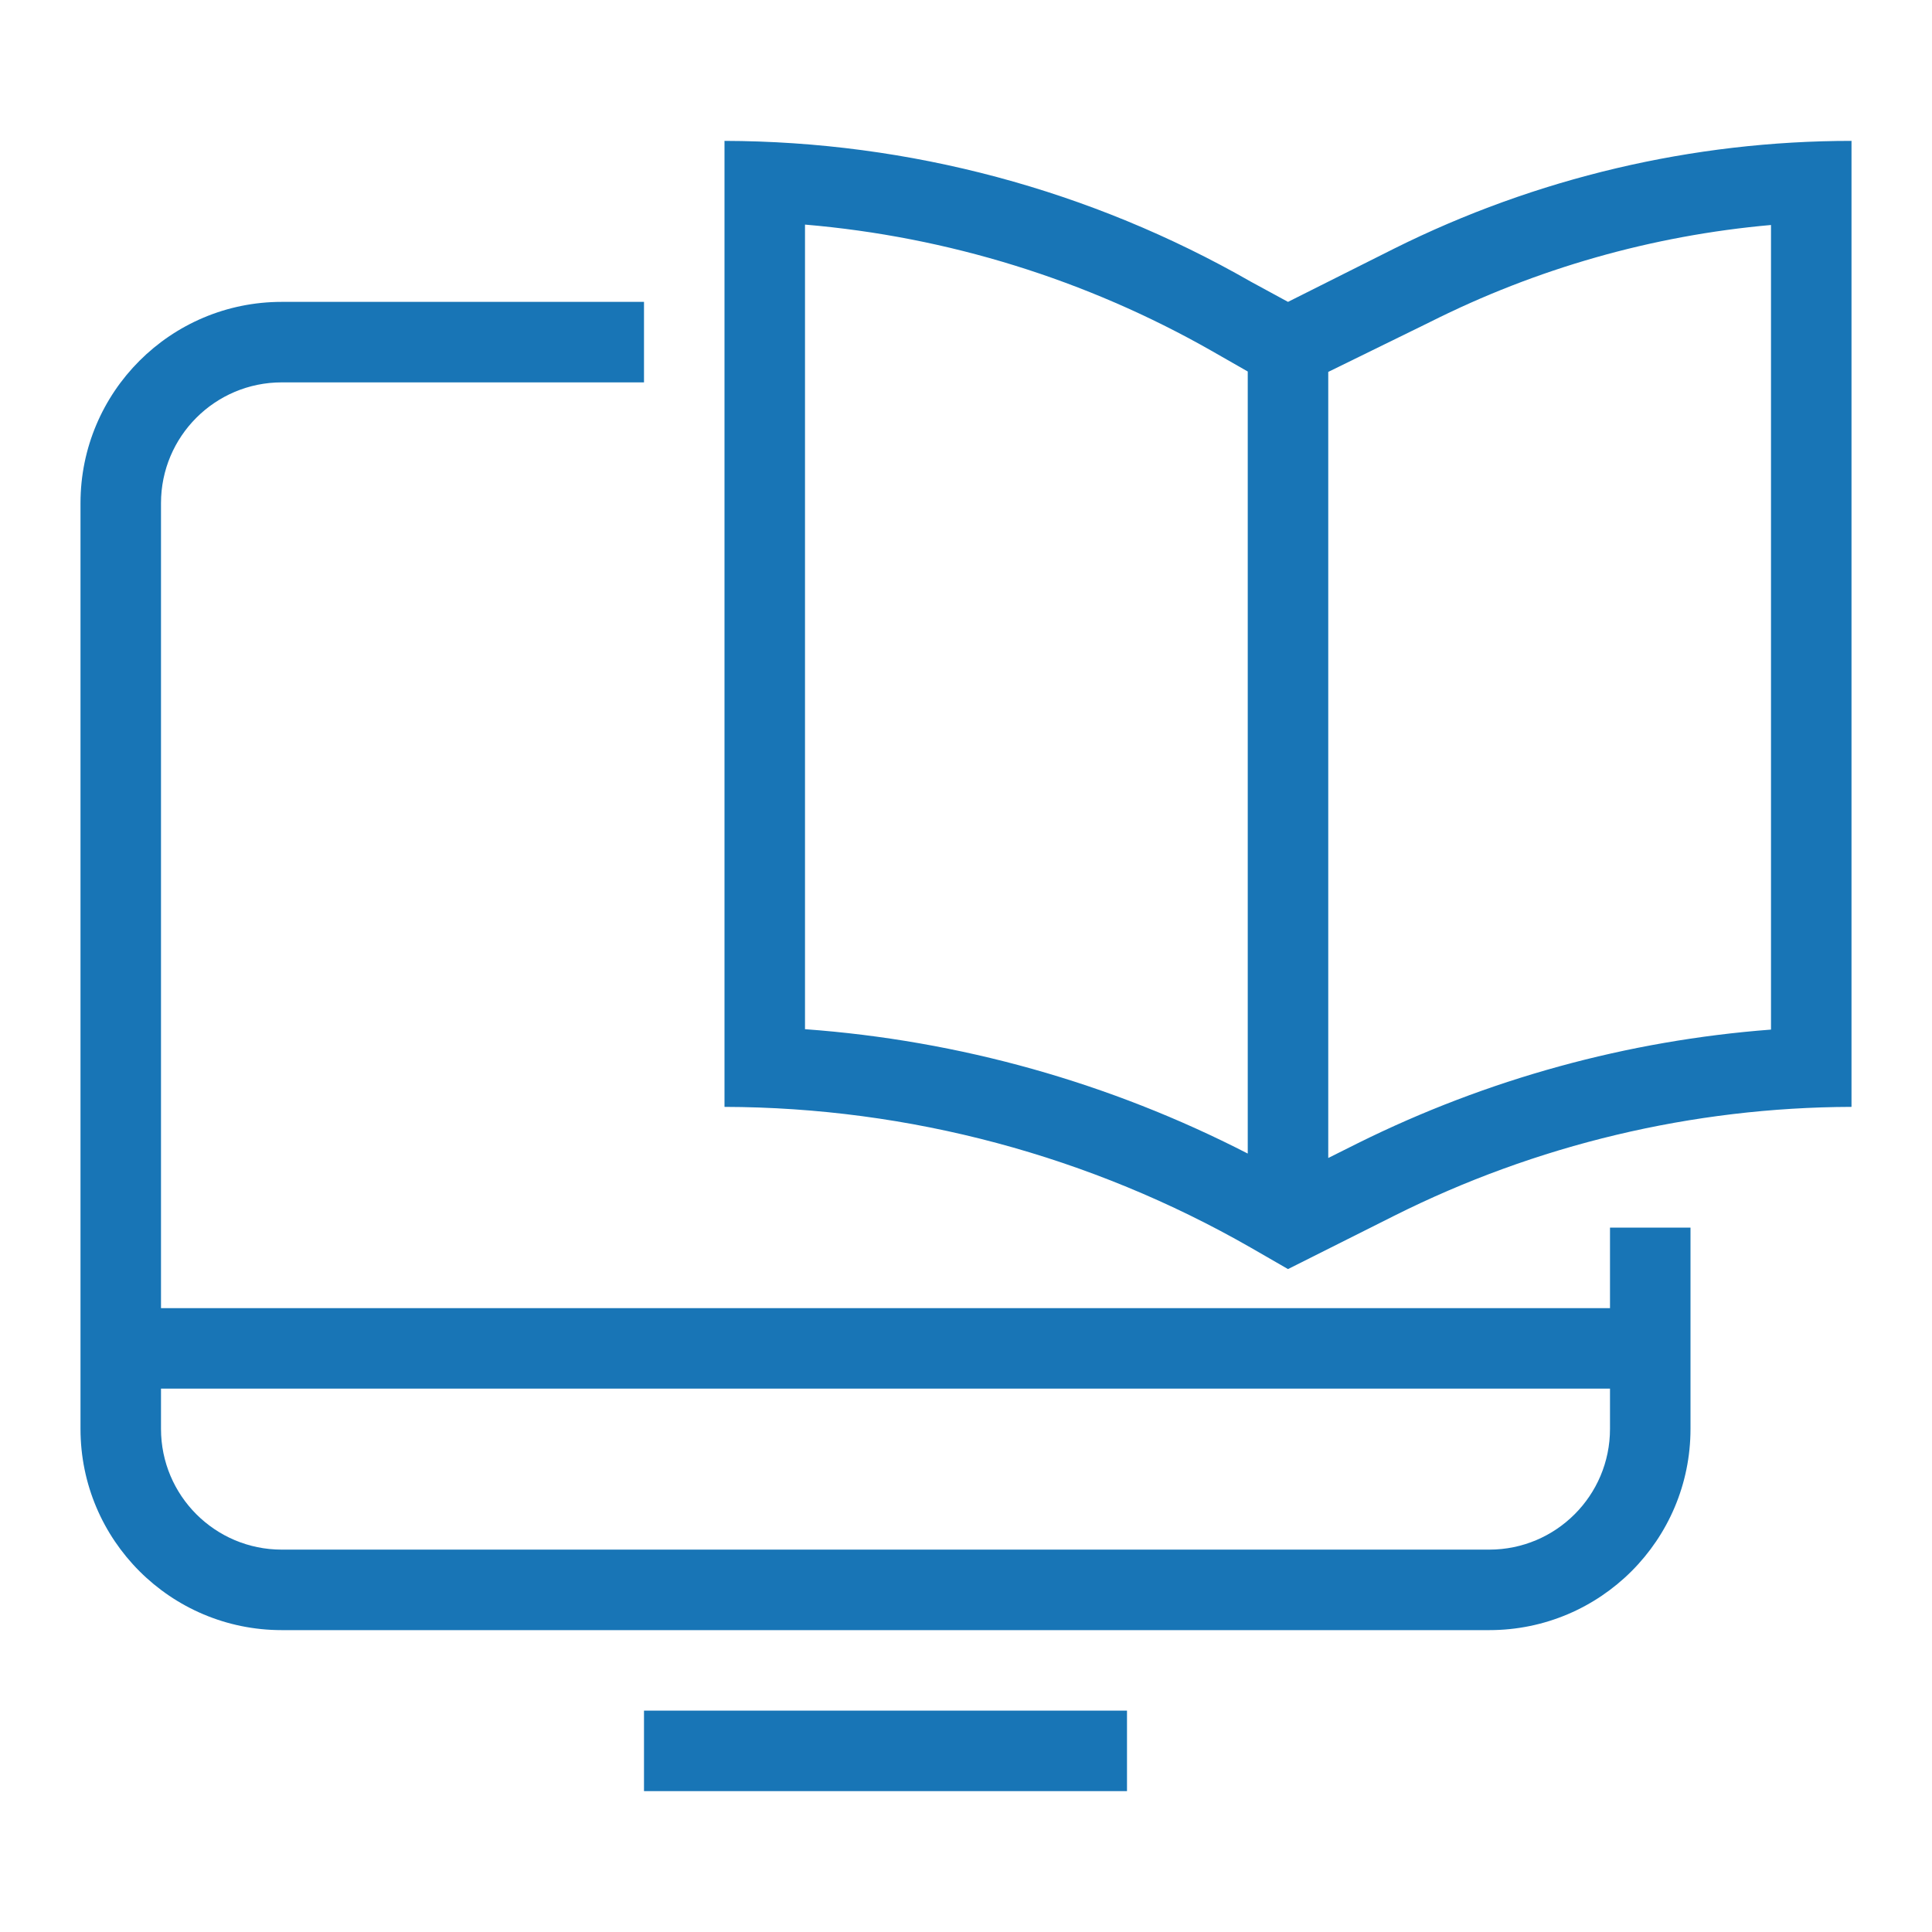
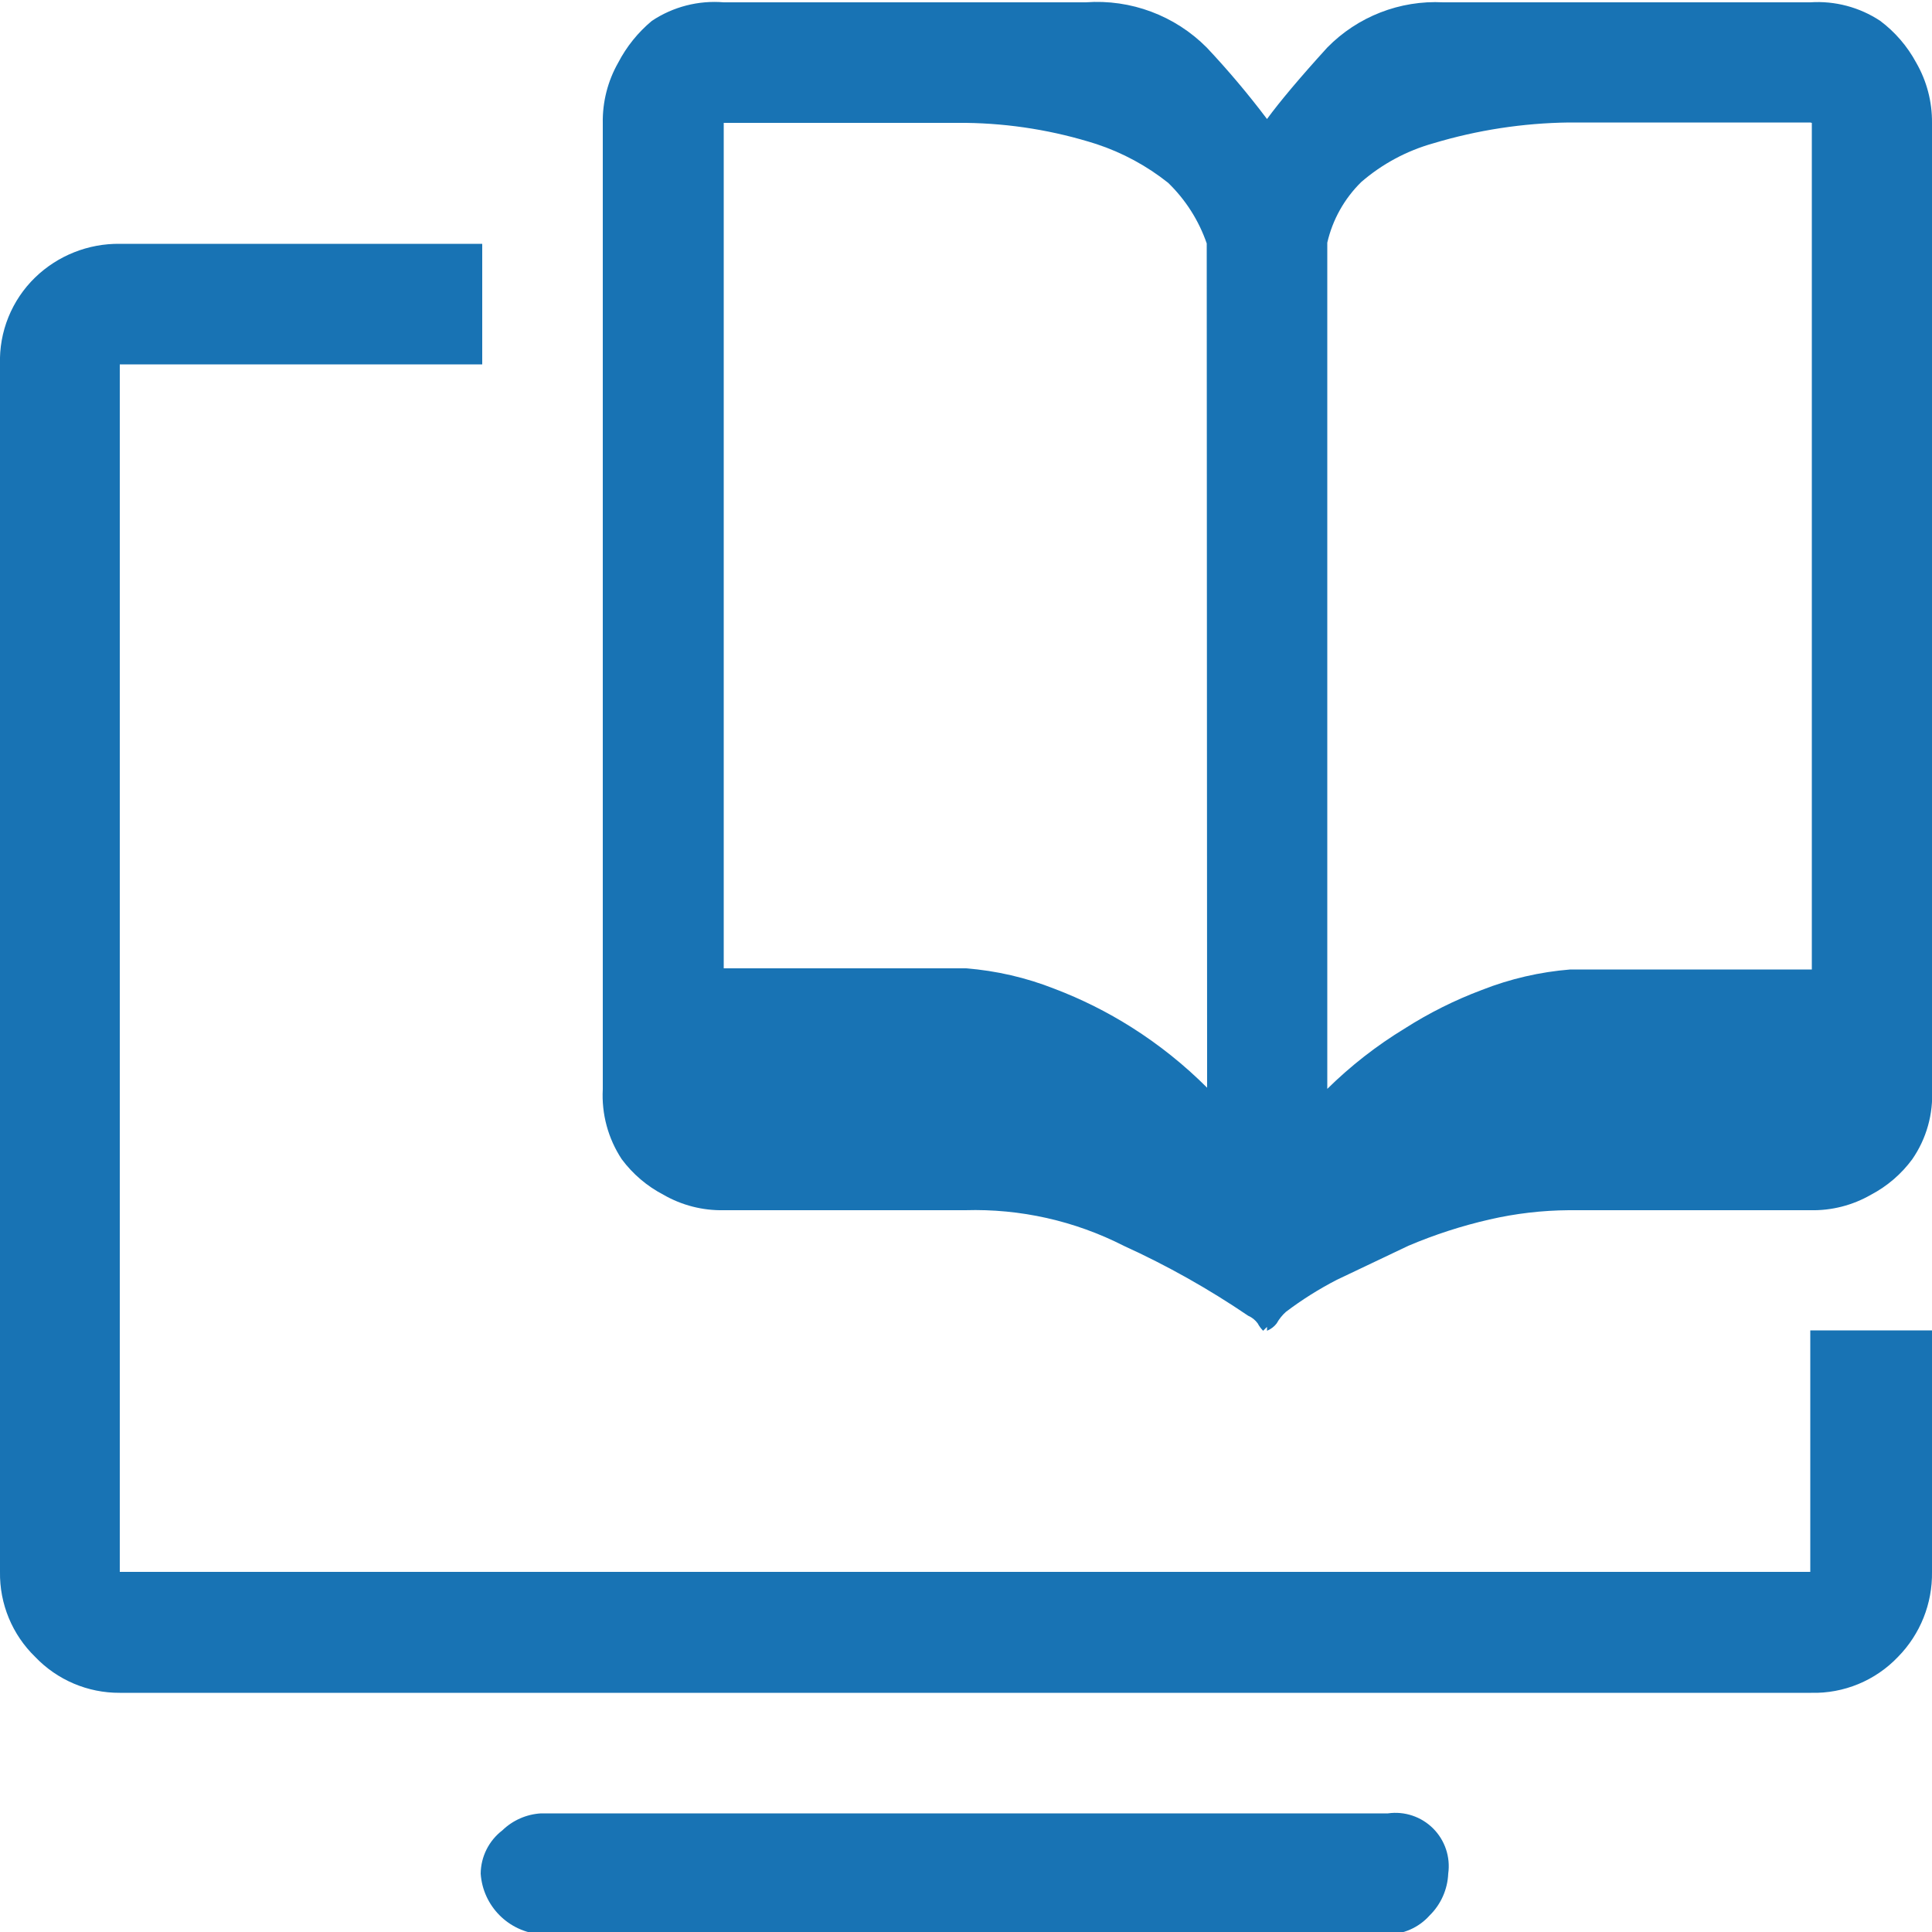
- <svg xmlns="http://www.w3.org/2000/svg" viewBox="0 0 48 48">
-   <g fill="#1875b6">
-     <path d="m40 32.5h-36v-20a3 3 0 0 1 3-3h9v-2h-9a5 5 0 0 0 -5 5v23a5 5 0 0 0 5 5h30a5 5 0 0 0 5-5v-5h-2zm-3 6h-30a3 3 0 0 1 -3-3v-1h36v1a3 3 0 0 1 -3 3z" />
-     <path d="m34.63 6.18-2.63 1.32-.92-.5a26.44 26.44 0 0 0 -13.08-3.5v24a26.44 26.44 0 0 1 13.08 3.5l.92.53 2.63-1.32a25.51 25.51 0 0 1 11.37-2.71v-24a25.48 25.48 0 0 0 -11.37 2.68zm-14.63-.6a24.64 24.64 0 0 1 10.09 3.13l.91.52v19.43a28.57 28.57 0 0 0 -11-3.09zm24 20a27.84 27.84 0 0 0 -10.26 2.82l-.74.37v-19.53l2.53-1.24a23.47 23.47 0 0 1 8.47-2.41z" />
-     <path d="m16 42.5h12v2h-12z" />
-   </g>
+ <svg xmlns="http://www.w3.org/2000/svg" viewBox="0 0 50 50">
+   <path d="M46.85 34.43H50v6.25a3.07 3.07 0 0 1-.88 2.2 3 3 0 0 1-2.25.93H3.1a3 3 0 0 1-2.19-.93 3 3 0 0 1-.91-2.2V9.43a3 3 0 0 1 .91-2.25 3.1 3.1 0 0 1 2.19-.87h9.38v3.12H3.1v31.25h43.75zm-10.93 12.5a1.38 1.38 0 0 1 1.56 1.56 1.61 1.61 0 0 1-.48 1.08 1.46 1.46 0 0 1-1.12.49H14a1.69 1.69 0 0 1-1.56-1.57 1.43 1.43 0 0 1 .56-1.12 1.57 1.57 0 0 1 1-.44zM46.85.06a2.93 2.93 0 0 1 1.81.48 3.32 3.32 0 0 1 .93 1.08A3.06 3.06 0 0 1 50 3.18v25a2.91 2.91 0 0 1-.51 1.82 3.14 3.14 0 0 1-1.07.92 3 3 0 0 1-1.57.4H40.6a9.44 9.44 0 0 0-2.05.24 12.53 12.53 0 0 0-2.1.68l-1.85.88a9.07 9.07 0 0 0-1.32.83 1.16 1.16 0 0 0-.24.3.6.6 0 0 1-.25.19v-.1l-.1.1a.77.77 0 0 1-.14-.19.6.6 0 0 0-.25-.2 21.81 21.81 0 0 0-3.22-1.81 8.48 8.48 0 0 0-4.1-.92h-6.25a3 3 0 0 1-1.56-.4 3.17 3.17 0 0 1-1.08-.92 3 3 0 0 1-.49-1.81v-25a3.06 3.06 0 0 1 .4-1.57 3.52 3.52 0 0 1 .87-1.08 2.92 2.92 0 0 1 1.86-.48h9.37a4 4 0 0 1 3.13 1.17 22.31 22.31 0 0 1 1.56 1.85c.33-.45.85-1.07 1.56-1.85a3.92 3.92 0 0 1 3-1.17h9.47zM31.23 6.3a4 4 0 0 0-1-1.57 6 6 0 0 0-1.85-1A11.59 11.59 0 0 0 25 3.18h-6.27v21.88H25a7.94 7.94 0 0 1 2.29.53 11.12 11.12 0 0 1 2 1 11.31 11.31 0 0 1 1.95 1.56zm15.62-3.13H40.6a12.74 12.74 0 0 0-3.51.54 4.84 4.84 0 0 0-1.86 1 3.21 3.21 0 0 0-.88 1.57v21.9a11 11 0 0 1 2-1.56 10.7 10.7 0 0 1 2-1 8 8 0 0 1 2.29-.53h6.25V3.18z" fill="#1873b4" />
</svg>
